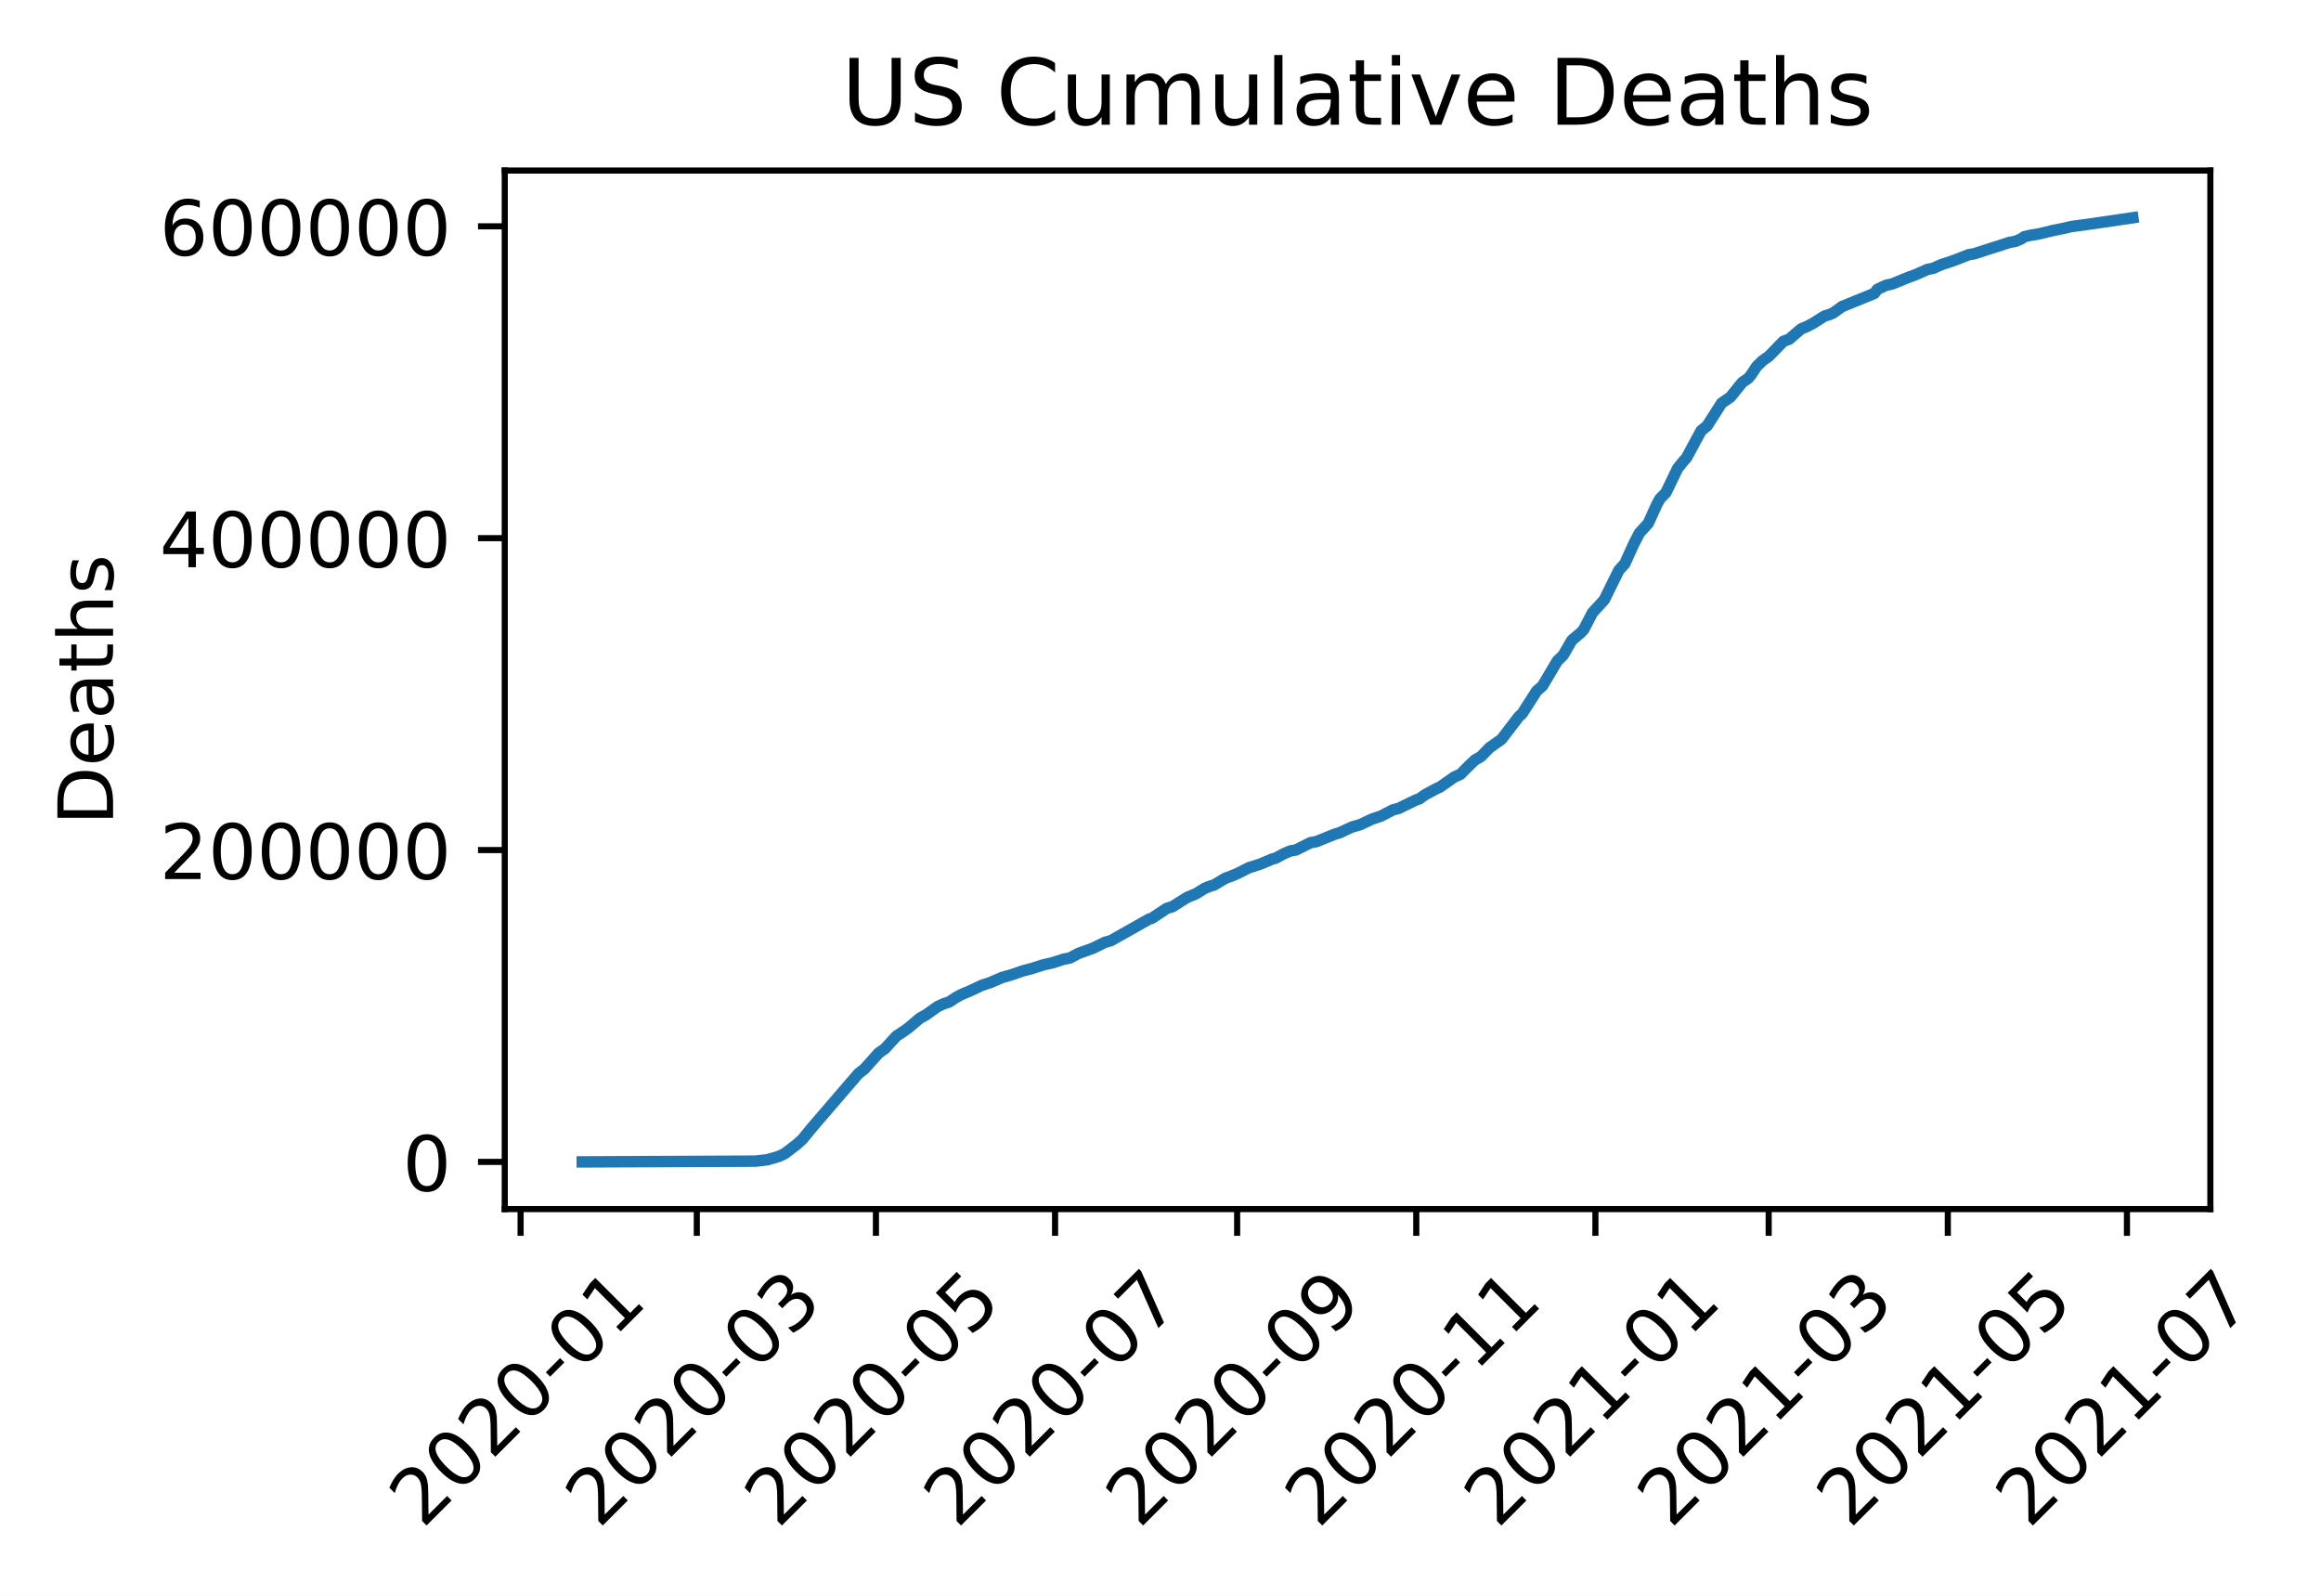
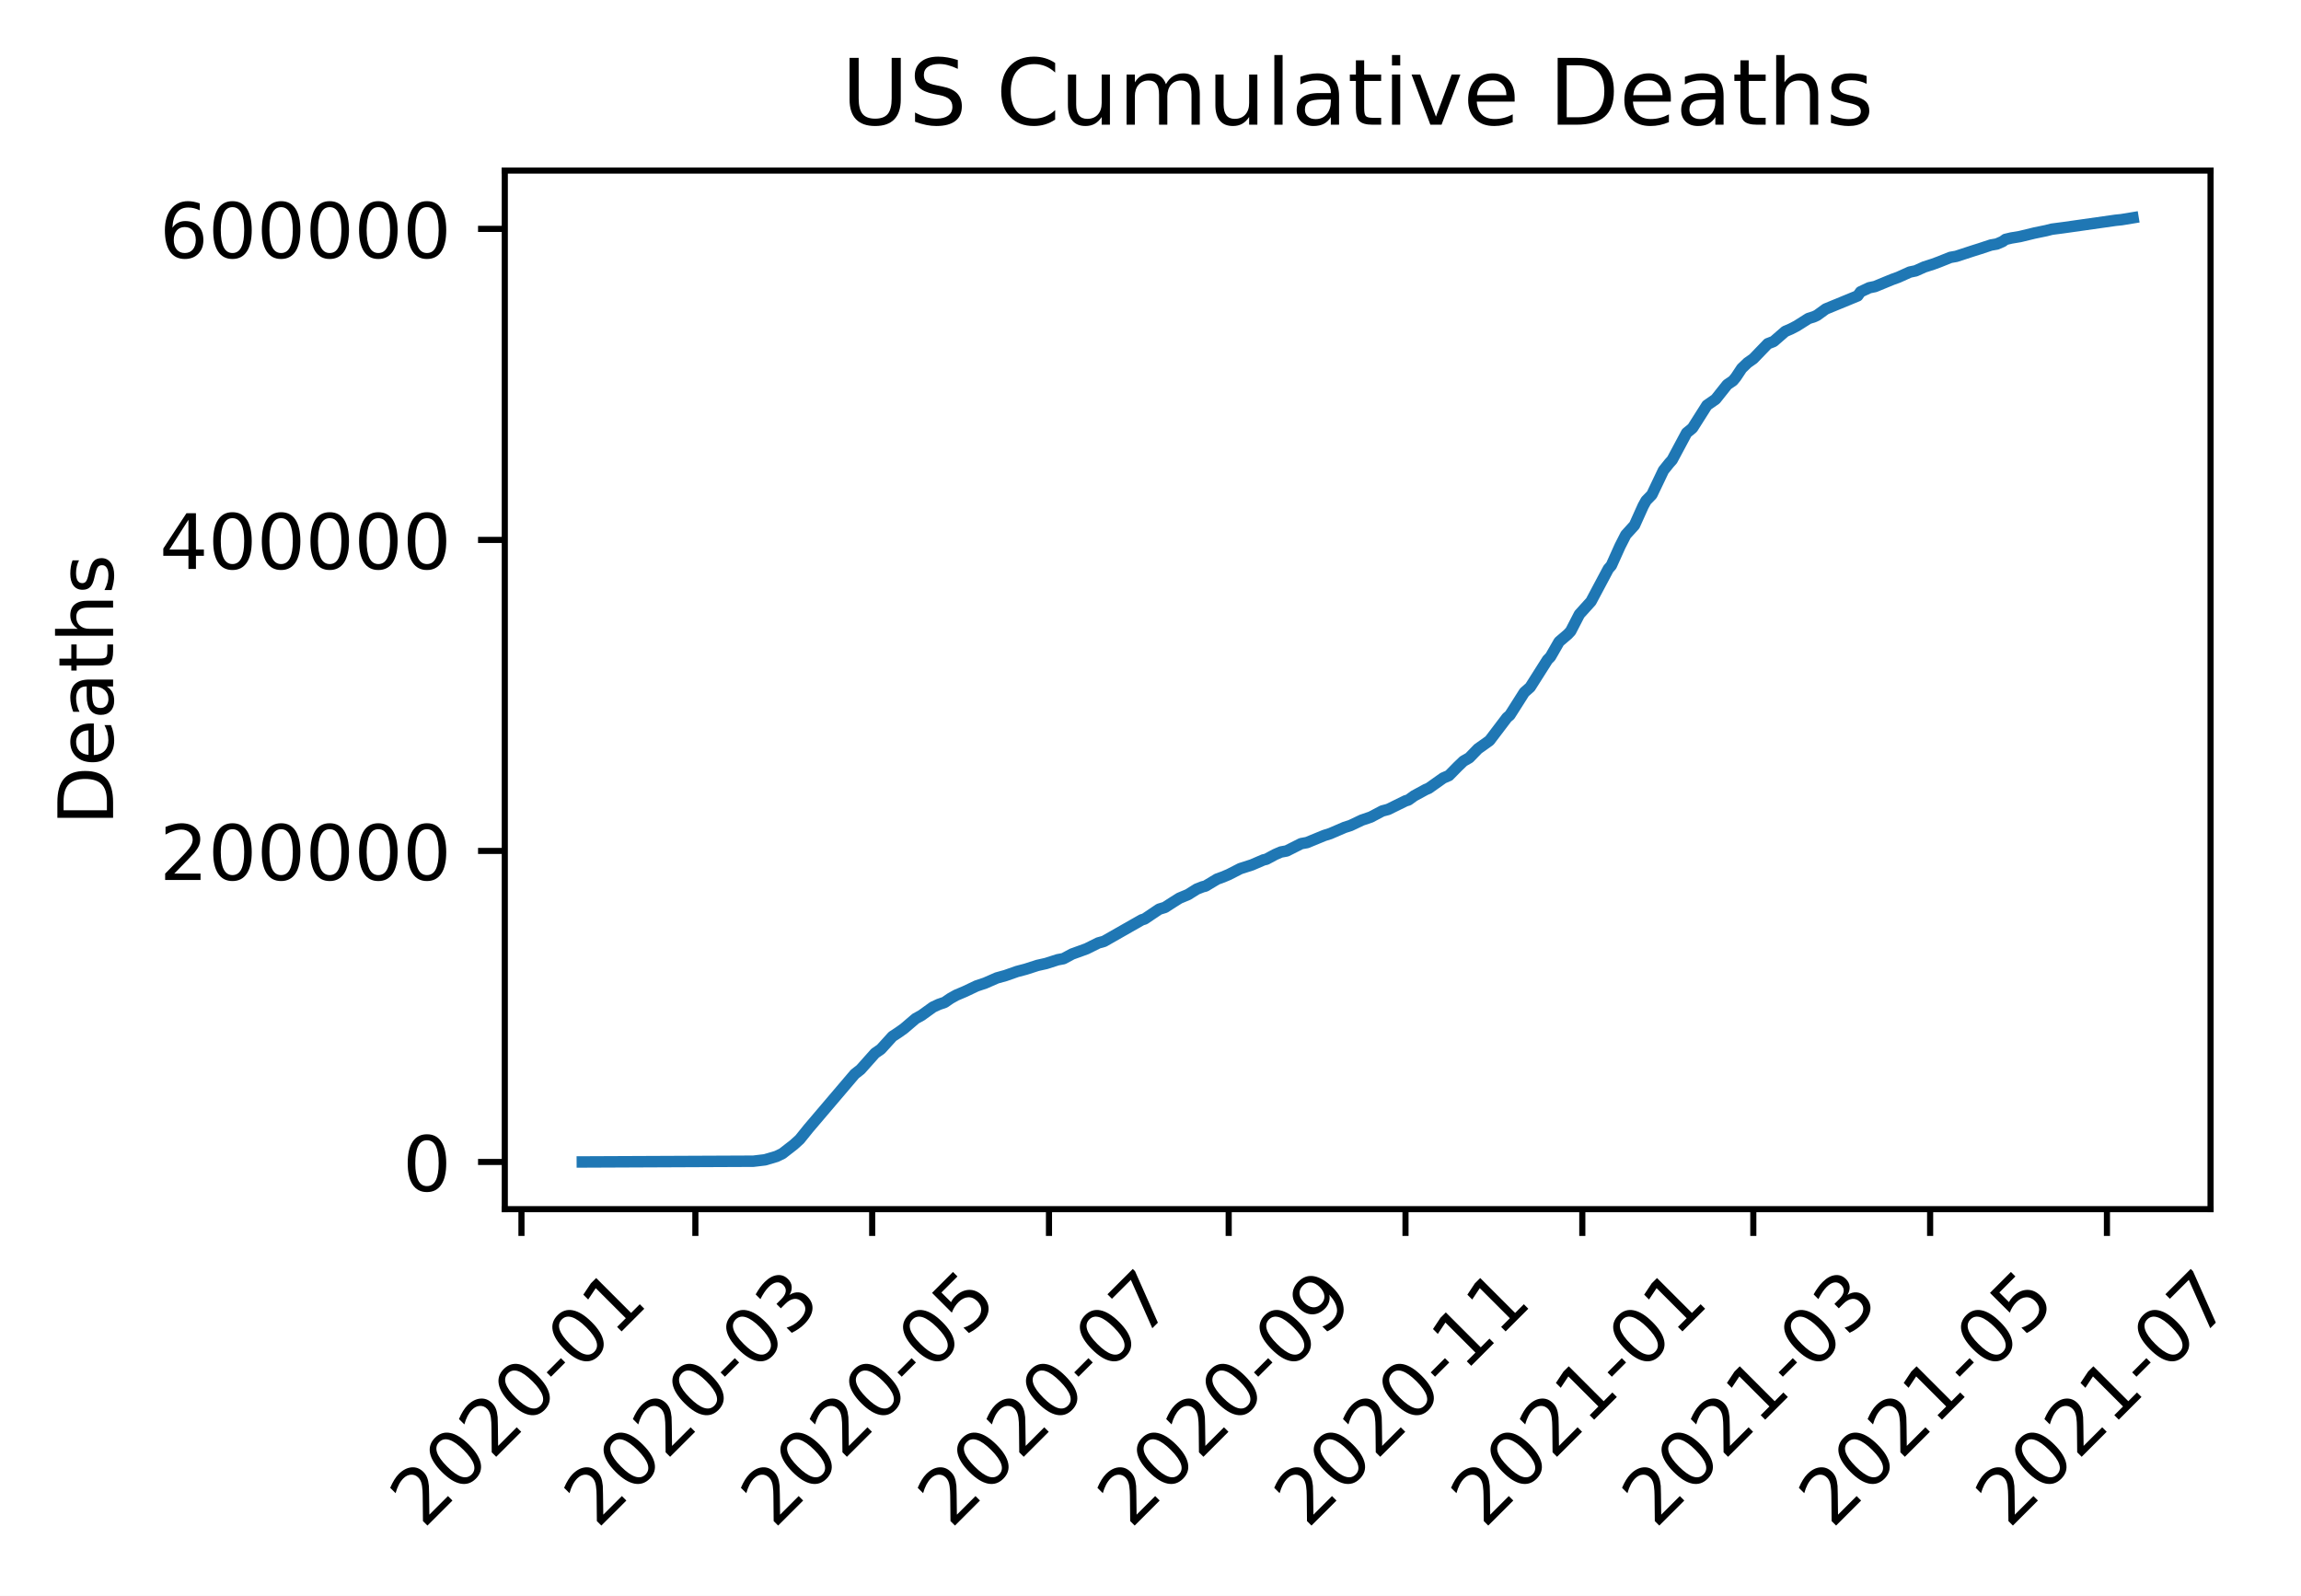
- <svg xmlns="http://www.w3.org/2000/svg" xmlns:xlink="http://www.w3.org/1999/xlink" height="208.807pt" version="1.1" viewBox="0 0 303.733 208.807" width="303.733pt">
+ <svg xmlns="http://www.w3.org/2000/svg" xmlns:xlink="http://www.w3.org/1999/xlink" height="208.807pt" version="1.1" viewBox="0 0 301.088 208.807" width="301.088pt">
  <defs>
    <style type="text/css">
*{stroke-linecap:butt;stroke-linejoin:round;}
  </style>
  </defs>
  <g id="figure_1">
    <g id="patch_1">
-       <path d="M 0 208.807  L 303.733 208.807  L 303.733 0  L 0 0  z " style="fill:#ffffff;" />
+       <path d="M 0 208.807  L 301.088 208.807  L 301.088 0  L 0 0  z " style="fill:#ffffff;" />
    </g>
    <g id="axes_1">
      <g id="patch_2">
        <path d="M 66.053 158.218  L 289.253 158.218  L 289.253 22.318  L 66.053 22.318  z " style="fill:#ffffff;" />
      </g>
      <g id="matplotlib.axis_1">
        <g id="xtick_1">
          <g id="line2d_1">
            <defs>
-               <path d="M 0 0  L 0 3.5  " id="mcca5ca0d59" style="stroke:#000000;stroke-width:0.8;" />
-             </defs>
-             <g>
-               <use style="stroke:#000000;stroke-width:0.8;" x="68.128" xlink:href="#mcca5ca0d59" y="158.218" />
+               <path d="M 0 0  L 0 3.5  " id="mde512bb40b" style="stroke:#000000;stroke-width:0.8;" />
+             </defs>
+             <g>
+               <use style="stroke:#000000;stroke-width:0.8;" x="68.234" xlink:href="#mde512bb40b" y="158.218" />
            </g>
          </g>
          <g id="text_1">
            <defs>
              <path d="M 19.188 8.297  L 53.609 8.297  L 53.609 0  L 7.328 0  L 7.328 8.297  Q 12.938 14.109 22.625 23.891  Q 32.328 33.688 34.812 36.531  Q 39.547 41.844 41.422 45.531  Q 43.312 49.219 43.312 52.781  Q 43.312 58.594 39.234 62.25  Q 35.156 65.922 28.609 65.922  Q 23.969 65.922 18.812 64.312  Q 13.672 62.703 7.812 59.422  L 7.812 69.391  Q 13.766 71.781 18.938 73  Q 24.125 74.219 28.422 74.219  Q 39.75 74.219 46.484 68.547  Q 53.219 62.891 53.219 53.422  Q 53.219 48.922 51.531 44.891  Q 49.859 40.875 45.406 35.406  Q 44.188 33.984 37.641 27.219  Q 31.109 20.453 19.188 8.297  z " id="DejaVuSans-50" />
              <path d="M 31.781 66.406  Q 24.172 66.406 20.328 58.906  Q 16.5 51.422 16.5 36.375  Q 16.5 21.391 20.328 13.891  Q 24.172 6.391 31.781 6.391  Q 39.453 6.391 43.281 13.891  Q 47.125 21.391 47.125 36.375  Q 47.125 51.422 43.281 58.906  Q 39.453 66.406 31.781 66.406  z M 31.781 74.219  Q 44.047 74.219 50.516 64.516  Q 56.984 54.828 56.984 36.375  Q 56.984 17.969 50.516 8.266  Q 44.047 -1.422 31.781 -1.422  Q 19.531 -1.422 13.062 8.266  Q 6.594 17.969 6.594 36.375  Q 6.594 54.828 13.062 64.516  Q 19.531 74.219 31.781 74.219  z " id="DejaVuSans-48" />
              <path d="M 4.891 31.391  L 31.203 31.391  L 31.203 23.391  L 4.891 23.391  z " id="DejaVuSans-45" />
              <path d="M 12.406 8.297  L 28.516 8.297  L 28.516 63.922  L 10.984 60.406  L 10.984 69.391  L 28.422 72.906  L 38.281 72.906  L 38.281 8.297  L 54.391 8.297  L 54.391 0  L 12.406 0  z " id="DejaVuSans-49" />
            </defs>
-             <g transform="translate(55.30705 200.1359)rotate(-45)scale(0.1 -0.1)">
+             <g transform="translate(55.41264 200.1359)rotate(-45)scale(0.1 -0.1)">
              <use xlink:href="#DejaVuSans-50" />
              <use x="63.623" xlink:href="#DejaVuSans-48" />
              <use x="127.246" xlink:href="#DejaVuSans-50" />
              <use x="190.869" xlink:href="#DejaVuSans-48" />
              <use x="254.492" xlink:href="#DejaVuSans-45" />
              <use x="290.576" xlink:href="#DejaVuSans-48" />
              <use x="354.199" xlink:href="#DejaVuSans-49" />
            </g>
          </g>
        </g>
        <g id="xtick_2">
          <g id="line2d_2">
            <g>
-               <use style="stroke:#000000;stroke-width:0.8;" x="91.186" xlink:href="#mcca5ca0d59" y="158.218" />
+               <use style="stroke:#000000;stroke-width:0.8;" x="90.99" xlink:href="#mde512bb40b" y="158.218" />
            </g>
          </g>
          <g id="text_2">
            <defs>
              <path d="M 40.578 39.312  Q 47.656 37.797 51.625 33  Q 55.609 28.219 55.609 21.188  Q 55.609 10.406 48.188 4.484  Q 40.766 -1.422 27.094 -1.422  Q 22.516 -1.422 17.656 -0.516  Q 12.797 0.391 7.625 2.203  L 7.625 11.719  Q 11.719 9.328 16.594 8.109  Q 21.484 6.891 26.812 6.891  Q 36.078 6.891 40.938 10.547  Q 45.797 14.203 45.797 21.188  Q 45.797 27.641 41.281 31.266  Q 36.766 34.906 28.719 34.906  L 20.219 34.906  L 20.219 43.016  L 29.109 43.016  Q 36.375 43.016 40.234 45.922  Q 44.094 48.828 44.094 54.297  Q 44.094 59.906 40.109 62.906  Q 36.141 65.922 28.719 65.922  Q 24.656 65.922 20.016 65.031  Q 15.375 64.156 9.812 62.312  L 9.812 71.094  Q 15.438 72.656 20.344 73.438  Q 25.25 74.219 29.594 74.219  Q 40.828 74.219 47.359 69.109  Q 53.906 64.016 53.906 55.328  Q 53.906 49.266 50.438 45.094  Q 46.969 40.922 40.578 39.312  z " id="DejaVuSans-51" />
            </defs>
-             <g transform="translate(78.3649 200.1359)rotate(-45)scale(0.1 -0.1)">
+             <g transform="translate(78.1688 200.1359)rotate(-45)scale(0.1 -0.1)">
              <use xlink:href="#DejaVuSans-50" />
              <use x="63.623" xlink:href="#DejaVuSans-48" />
              <use x="127.246" xlink:href="#DejaVuSans-50" />
              <use x="190.869" xlink:href="#DejaVuSans-48" />
              <use x="254.492" xlink:href="#DejaVuSans-45" />
              <use x="290.576" xlink:href="#DejaVuSans-48" />
              <use x="354.199" xlink:href="#DejaVuSans-51" />
            </g>
          </g>
        </g>
        <g id="xtick_3">
          <g id="line2d_3">
            <g>
-               <use style="stroke:#000000;stroke-width:0.8;" x="114.628" xlink:href="#mcca5ca0d59" y="158.218" />
+               <use style="stroke:#000000;stroke-width:0.8;" x="114.126" xlink:href="#mde512bb40b" y="158.218" />
            </g>
          </g>
          <g id="text_3">
            <defs>
              <path d="M 10.797 72.906  L 49.516 72.906  L 49.516 64.594  L 19.828 64.594  L 19.828 46.734  Q 21.969 47.469 24.109 47.828  Q 26.266 48.188 28.422 48.188  Q 40.625 48.188 47.75 41.5  Q 54.891 34.812 54.891 23.391  Q 54.891 11.625 47.562 5.094  Q 40.234 -1.422 26.906 -1.422  Q 22.312 -1.422 17.547 -0.641  Q 12.797 0.141 7.719 1.703  L 7.719 11.625  Q 12.109 9.234 16.797 8.062  Q 21.484 6.891 26.703 6.891  Q 35.156 6.891 40.078 11.328  Q 45.016 15.766 45.016 23.391  Q 45.016 31 40.078 35.438  Q 35.156 39.891 26.703 39.891  Q 22.75 39.891 18.812 39.016  Q 14.891 38.141 10.797 36.281  z " id="DejaVuSans-53" />
            </defs>
-             <g transform="translate(101.807 200.1359)rotate(-45)scale(0.1 -0.1)">
+             <g transform="translate(101.3042 200.1359)rotate(-45)scale(0.1 -0.1)">
              <use xlink:href="#DejaVuSans-50" />
              <use x="63.623" xlink:href="#DejaVuSans-48" />
              <use x="127.246" xlink:href="#DejaVuSans-50" />
              <use x="190.869" xlink:href="#DejaVuSans-48" />
              <use x="254.492" xlink:href="#DejaVuSans-45" />
              <use x="290.576" xlink:href="#DejaVuSans-48" />
              <use x="354.199" xlink:href="#DejaVuSans-53" />
            </g>
          </g>
        </g>
        <g id="xtick_4">
          <g id="line2d_4">
            <g>
-               <use style="stroke:#000000;stroke-width:0.8;" x="138.07" xlink:href="#mcca5ca0d59" y="158.218" />
+               <use style="stroke:#000000;stroke-width:0.8;" x="137.261" xlink:href="#mde512bb40b" y="158.218" />
            </g>
          </g>
          <g id="text_4">
            <defs>
              <path d="M 8.203 72.906  L 55.078 72.906  L 55.078 68.703  L 28.609 0  L 18.312 0  L 43.219 64.594  L 8.203 64.594  z " id="DejaVuSans-55" />
            </defs>
-             <g transform="translate(125.2492 200.1359)rotate(-45)scale(0.1 -0.1)">
+             <g transform="translate(124.4397 200.1359)rotate(-45)scale(0.1 -0.1)">
              <use xlink:href="#DejaVuSans-50" />
              <use x="63.623" xlink:href="#DejaVuSans-48" />
              <use x="127.246" xlink:href="#DejaVuSans-50" />
              <use x="190.869" xlink:href="#DejaVuSans-48" />
              <use x="254.492" xlink:href="#DejaVuSans-45" />
              <use x="290.576" xlink:href="#DejaVuSans-48" />
              <use x="354.199" xlink:href="#DejaVuSans-55" />
            </g>
          </g>
        </g>
        <g id="xtick_5">
          <g id="line2d_5">
            <g>
-               <use style="stroke:#000000;stroke-width:0.8;" x="161.897" xlink:href="#mcca5ca0d59" y="158.218" />
+               <use style="stroke:#000000;stroke-width:0.8;" x="160.776" xlink:href="#mde512bb40b" y="158.218" />
            </g>
          </g>
          <g id="text_5">
            <defs>
              <path d="M 10.984 1.516  L 10.984 10.5  Q 14.703 8.734 18.5 7.812  Q 22.312 6.891 25.984 6.891  Q 35.75 6.891 40.891 13.453  Q 46.047 20.016 46.781 33.406  Q 43.953 29.203 39.594 26.953  Q 35.25 24.703 29.984 24.703  Q 19.047 24.703 12.672 31.312  Q 6.297 37.938 6.297 49.422  Q 6.297 60.641 12.938 67.422  Q 19.578 74.219 30.609 74.219  Q 43.266 74.219 49.922 64.516  Q 56.594 54.828 56.594 36.375  Q 56.594 19.141 48.406 8.859  Q 40.234 -1.422 26.422 -1.422  Q 22.703 -1.422 18.891 -0.688  Q 15.094 0.047 10.984 1.516  z M 30.609 32.422  Q 37.25 32.422 41.125 36.953  Q 45.016 41.5 45.016 49.422  Q 45.016 57.281 41.125 61.844  Q 37.25 66.406 30.609 66.406  Q 23.969 66.406 20.094 61.844  Q 16.219 57.281 16.219 49.422  Q 16.219 41.5 20.094 36.953  Q 23.969 32.422 30.609 32.422  z " id="DejaVuSans-57" />
            </defs>
-             <g transform="translate(149.0756 200.1359)rotate(-45)scale(0.1 -0.1)">
+             <g transform="translate(147.9544 200.1359)rotate(-45)scale(0.1 -0.1)">
              <use xlink:href="#DejaVuSans-50" />
              <use x="63.623" xlink:href="#DejaVuSans-48" />
              <use x="127.246" xlink:href="#DejaVuSans-50" />
              <use x="190.869" xlink:href="#DejaVuSans-48" />
              <use x="254.492" xlink:href="#DejaVuSans-45" />
              <use x="290.576" xlink:href="#DejaVuSans-48" />
              <use x="354.199" xlink:href="#DejaVuSans-57" />
            </g>
          </g>
        </g>
        <g id="xtick_6">
          <g id="line2d_6">
            <g>
-               <use style="stroke:#000000;stroke-width:0.8;" x="185.339" xlink:href="#mcca5ca0d59" y="158.218" />
+               <use style="stroke:#000000;stroke-width:0.8;" x="183.911" xlink:href="#mde512bb40b" y="158.218" />
            </g>
          </g>
          <g id="text_6">
-             <g transform="translate(172.5178 200.1359)rotate(-45)scale(0.1 -0.1)">
+             <g transform="translate(171.0898 200.1359)rotate(-45)scale(0.1 -0.1)">
              <use xlink:href="#DejaVuSans-50" />
              <use x="63.623" xlink:href="#DejaVuSans-48" />
              <use x="127.246" xlink:href="#DejaVuSans-50" />
              <use x="190.869" xlink:href="#DejaVuSans-48" />
              <use x="254.492" xlink:href="#DejaVuSans-45" />
              <use x="290.576" xlink:href="#DejaVuSans-49" />
              <use x="354.199" xlink:href="#DejaVuSans-49" />
            </g>
          </g>
        </g>
        <g id="xtick_7">
          <g id="line2d_7">
            <g>
-               <use style="stroke:#000000;stroke-width:0.8;" x="208.781" xlink:href="#mcca5ca0d59" y="158.218" />
+               <use style="stroke:#000000;stroke-width:0.8;" x="207.046" xlink:href="#mde512bb40b" y="158.218" />
            </g>
          </g>
          <g id="text_7">
-             <g transform="translate(195.9599 200.1359)rotate(-45)scale(0.1 -0.1)">
+             <g transform="translate(194.2252 200.1359)rotate(-45)scale(0.1 -0.1)">
              <use xlink:href="#DejaVuSans-50" />
              <use x="63.623" xlink:href="#DejaVuSans-48" />
              <use x="127.246" xlink:href="#DejaVuSans-50" />
              <use x="190.869" xlink:href="#DejaVuSans-49" />
              <use x="254.492" xlink:href="#DejaVuSans-45" />
              <use x="290.576" xlink:href="#DejaVuSans-48" />
              <use x="354.199" xlink:href="#DejaVuSans-49" />
            </g>
          </g>
        </g>
        <g id="xtick_8">
          <g id="line2d_8">
            <g>
-               <use style="stroke:#000000;stroke-width:0.8;" x="231.455" xlink:href="#mcca5ca0d59" y="158.218" />
+               <use style="stroke:#000000;stroke-width:0.8;" x="229.423" xlink:href="#mde512bb40b" y="158.218" />
            </g>
          </g>
          <g id="text_8">
-             <g transform="translate(218.6335 200.1359)rotate(-45)scale(0.1 -0.1)">
+             <g transform="translate(216.6021 200.1359)rotate(-45)scale(0.1 -0.1)">
              <use xlink:href="#DejaVuSans-50" />
              <use x="63.623" xlink:href="#DejaVuSans-48" />
              <use x="127.246" xlink:href="#DejaVuSans-50" />
              <use x="190.869" xlink:href="#DejaVuSans-49" />
              <use x="254.492" xlink:href="#DejaVuSans-45" />
              <use x="290.576" xlink:href="#DejaVuSans-48" />
              <use x="354.199" xlink:href="#DejaVuSans-51" />
            </g>
          </g>
        </g>
        <g id="xtick_9">
          <g id="line2d_9">
            <g>
-               <use style="stroke:#000000;stroke-width:0.8;" x="254.897" xlink:href="#mcca5ca0d59" y="158.218" />
+               <use style="stroke:#000000;stroke-width:0.8;" x="252.559" xlink:href="#mde512bb40b" y="158.218" />
            </g>
          </g>
          <g id="text_9">
-             <g transform="translate(242.0756 200.1359)rotate(-45)scale(0.1 -0.1)">
+             <g transform="translate(239.7375 200.1359)rotate(-45)scale(0.1 -0.1)">
              <use xlink:href="#DejaVuSans-50" />
              <use x="63.623" xlink:href="#DejaVuSans-48" />
              <use x="127.246" xlink:href="#DejaVuSans-50" />
              <use x="190.869" xlink:href="#DejaVuSans-49" />
              <use x="254.492" xlink:href="#DejaVuSans-45" />
              <use x="290.576" xlink:href="#DejaVuSans-48" />
              <use x="354.199" xlink:href="#DejaVuSans-53" />
            </g>
          </g>
        </g>
        <g id="xtick_10">
          <g id="line2d_10">
            <g>
-               <use style="stroke:#000000;stroke-width:0.8;" x="278.339" xlink:href="#mcca5ca0d59" y="158.218" />
+               <use style="stroke:#000000;stroke-width:0.8;" x="275.694" xlink:href="#mde512bb40b" y="158.218" />
            </g>
          </g>
          <g id="text_10">
-             <g transform="translate(265.5178 200.1359)rotate(-45)scale(0.1 -0.1)">
+             <g transform="translate(262.873 200.1359)rotate(-45)scale(0.1 -0.1)">
              <use xlink:href="#DejaVuSans-50" />
              <use x="63.623" xlink:href="#DejaVuSans-48" />
              <use x="127.246" xlink:href="#DejaVuSans-50" />
              <use x="190.869" xlink:href="#DejaVuSans-49" />
              <use x="254.492" xlink:href="#DejaVuSans-45" />
              <use x="290.576" xlink:href="#DejaVuSans-48" />
              <use x="354.199" xlink:href="#DejaVuSans-55" />
            </g>
          </g>
        </g>
      </g>
      <g id="matplotlib.axis_2">
        <g id="ytick_1">
          <g id="line2d_11">
            <defs>
-               <path d="M 0 0  L -3.5 0  " id="m415381cc13" style="stroke:#000000;stroke-width:0.8;" />
-             </defs>
-             <g>
-               <use style="stroke:#000000;stroke-width:0.8;" x="66.053" xlink:href="#m415381cc13" y="152.041" />
+               <path d="M 0 0  L -3.5 0  " id="m3a419986b3" style="stroke:#000000;stroke-width:0.8;" />
+             </defs>
+             <g>
+               <use style="stroke:#000000;stroke-width:0.8;" x="66.053" xlink:href="#m3a419986b3" y="152.041" />
            </g>
          </g>
          <g id="text_11">
            <g transform="translate(52.69062 155.8403)scale(0.1 -0.1)">
              <use xlink:href="#DejaVuSans-48" />
            </g>
          </g>
        </g>
        <g id="ytick_2">
          <g id="line2d_12">
            <g>
-               <use style="stroke:#000000;stroke-width:0.8;" x="66.053" xlink:href="#m415381cc13" y="111.233" />
+               <use style="stroke:#000000;stroke-width:0.8;" x="66.053" xlink:href="#m3a419986b3" y="111.343" />
            </g>
          </g>
          <g id="text_12">
-             <g transform="translate(20.87813 115.032)scale(0.1 -0.1)">
+             <g transform="translate(20.87813 115.1422)scale(0.1 -0.1)">
              <use xlink:href="#DejaVuSans-50" />
              <use x="63.623" xlink:href="#DejaVuSans-48" />
              <use x="127.246" xlink:href="#DejaVuSans-48" />
              <use x="190.869" xlink:href="#DejaVuSans-48" />
              <use x="254.492" xlink:href="#DejaVuSans-48" />
              <use x="318.115" xlink:href="#DejaVuSans-48" />
            </g>
          </g>
        </g>
        <g id="ytick_3">
          <g id="line2d_13">
            <g>
-               <use style="stroke:#000000;stroke-width:0.8;" x="66.053" xlink:href="#m415381cc13" y="70.424" />
+               <use style="stroke:#000000;stroke-width:0.8;" x="66.053" xlink:href="#m3a419986b3" y="70.645" />
            </g>
          </g>
          <g id="text_13">
            <defs>
              <path d="M 37.797 64.312  L 12.891 25.391  L 37.797 25.391  z M 35.203 72.906  L 47.609 72.906  L 47.609 25.391  L 58.016 25.391  L 58.016 17.188  L 47.609 17.188  L 47.609 0  L 37.797 0  L 37.797 17.188  L 4.891 17.188  L 4.891 26.703  z " id="DejaVuSans-52" />
            </defs>
-             <g transform="translate(20.87813 74.2237)scale(0.1 -0.1)">
+             <g transform="translate(20.87813 74.44403)scale(0.1 -0.1)">
              <use xlink:href="#DejaVuSans-52" />
              <use x="63.623" xlink:href="#DejaVuSans-48" />
              <use x="127.246" xlink:href="#DejaVuSans-48" />
              <use x="190.869" xlink:href="#DejaVuSans-48" />
              <use x="254.492" xlink:href="#DejaVuSans-48" />
              <use x="318.115" xlink:href="#DejaVuSans-48" />
            </g>
          </g>
        </g>
        <g id="ytick_4">
          <g id="line2d_14">
            <g>
-               <use style="stroke:#000000;stroke-width:0.8;" x="66.053" xlink:href="#m415381cc13" y="29.616" />
+               <use style="stroke:#000000;stroke-width:0.8;" x="66.053" xlink:href="#m3a419986b3" y="29.947" />
            </g>
          </g>
          <g id="text_14">
            <defs>
              <path d="M 33.016 40.375  Q 26.375 40.375 22.484 35.828  Q 18.609 31.297 18.609 23.391  Q 18.609 15.531 22.484 10.953  Q 26.375 6.391 33.016 6.391  Q 39.656 6.391 43.531 10.953  Q 47.406 15.531 47.406 23.391  Q 47.406 31.297 43.531 35.828  Q 39.656 40.375 33.016 40.375  z M 52.594 71.297  L 52.594 62.312  Q 48.875 64.062 45.094 64.984  Q 41.312 65.922 37.594 65.922  Q 27.828 65.922 22.672 59.328  Q 17.531 52.734 16.797 39.406  Q 19.672 43.656 24.016 45.922  Q 28.375 48.188 33.594 48.188  Q 44.578 48.188 50.953 41.516  Q 57.328 34.859 57.328 23.391  Q 57.328 12.156 50.688 5.359  Q 44.047 -1.422 33.016 -1.422  Q 20.359 -1.422 13.672 8.266  Q 6.984 17.969 6.984 36.375  Q 6.984 53.656 15.188 63.938  Q 23.391 74.219 37.203 74.219  Q 40.922 74.219 44.703 73.484  Q 48.484 72.75 52.594 71.297  z " id="DejaVuSans-54" />
            </defs>
-             <g transform="translate(20.87813 33.41542)scale(0.1 -0.1)">
+             <g transform="translate(20.87813 33.74591)scale(0.1 -0.1)">
              <use xlink:href="#DejaVuSans-54" />
              <use x="63.623" xlink:href="#DejaVuSans-48" />
              <use x="127.246" xlink:href="#DejaVuSans-48" />
              <use x="190.869" xlink:href="#DejaVuSans-48" />
              <use x="254.492" xlink:href="#DejaVuSans-48" />
              <use x="318.115" xlink:href="#DejaVuSans-48" />
            </g>
          </g>
        </g>
        <g id="text_15">
          <defs>
            <path d="M 19.672 64.797  L 19.672 8.109  L 31.594 8.109  Q 46.688 8.109 53.688 14.938  Q 60.688 21.781 60.688 36.531  Q 60.688 51.172 53.688 57.984  Q 46.688 64.797 31.594 64.797  z M 9.812 72.906  L 30.078 72.906  Q 51.266 72.906 61.172 64.094  Q 71.094 55.281 71.094 36.531  Q 71.094 17.672 61.125 8.828  Q 51.172 0 30.078 0  L 9.812 0  z " id="DejaVuSans-68" />
            <path d="M 56.203 29.594  L 56.203 25.203  L 14.891 25.203  Q 15.484 15.922 20.484 11.062  Q 25.484 6.203 34.422 6.203  Q 39.594 6.203 44.453 7.469  Q 49.312 8.734 54.109 11.281  L 54.109 2.781  Q 49.266 0.734 44.188 -0.344  Q 39.109 -1.422 33.891 -1.422  Q 20.797 -1.422 13.156 6.188  Q 5.516 13.812 5.516 26.812  Q 5.516 40.234 12.766 48.109  Q 20.016 56 32.328 56  Q 43.359 56 49.781 48.891  Q 56.203 41.797 56.203 29.594  z M 47.219 32.234  Q 47.125 39.594 43.094 43.984  Q 39.062 48.391 32.422 48.391  Q 24.906 48.391 20.391 44.141  Q 15.875 39.891 15.188 32.172  z " id="DejaVuSans-101" />
            <path d="M 34.281 27.484  Q 23.391 27.484 19.188 25  Q 14.984 22.516 14.984 16.5  Q 14.984 11.719 18.141 8.906  Q 21.297 6.109 26.703 6.109  Q 34.188 6.109 38.703 11.406  Q 43.219 16.703 43.219 25.484  L 43.219 27.484  z M 52.203 31.203  L 52.203 0  L 43.219 0  L 43.219 8.297  Q 40.141 3.328 35.547 0.953  Q 30.953 -1.422 24.312 -1.422  Q 15.922 -1.422 10.953 3.297  Q 6 8.016 6 15.922  Q 6 25.141 12.172 29.828  Q 18.359 34.516 30.609 34.516  L 43.219 34.516  L 43.219 35.406  Q 43.219 41.609 39.141 45  Q 35.062 48.391 27.688 48.391  Q 23 48.391 18.547 47.266  Q 14.109 46.141 10.016 43.891  L 10.016 52.203  Q 14.938 54.109 19.578 55.047  Q 24.219 56 28.609 56  Q 40.484 56 46.344 49.844  Q 52.203 43.703 52.203 31.203  z " id="DejaVuSans-97" />
            <path d="M 18.312 70.219  L 18.312 54.688  L 36.812 54.688  L 36.812 47.703  L 18.312 47.703  L 18.312 18.016  Q 18.312 11.328 20.141 9.422  Q 21.969 7.516 27.594 7.516  L 36.812 7.516  L 36.812 0  L 27.594 0  Q 17.188 0 13.234 3.875  Q 9.281 7.766 9.281 18.016  L 9.281 47.703  L 2.688 47.703  L 2.688 54.688  L 9.281 54.688  L 9.281 70.219  z " id="DejaVuSans-116" />
            <path d="M 54.891 33.016  L 54.891 0  L 45.906 0  L 45.906 32.719  Q 45.906 40.484 42.875 44.328  Q 39.844 48.188 33.797 48.188  Q 26.516 48.188 22.312 43.547  Q 18.109 38.922 18.109 30.906  L 18.109 0  L 9.078 0  L 9.078 75.984  L 18.109 75.984  L 18.109 46.188  Q 21.344 51.125 25.703 53.562  Q 30.078 56 35.797 56  Q 45.219 56 50.047 50.172  Q 54.891 44.344 54.891 33.016  z " id="DejaVuSans-104" />
            <path d="M 44.281 53.078  L 44.281 44.578  Q 40.484 46.531 36.375 47.5  Q 32.281 48.484 27.875 48.484  Q 21.188 48.484 17.844 46.438  Q 14.5 44.391 14.5 40.281  Q 14.5 37.156 16.891 35.375  Q 19.281 33.594 26.516 31.984  L 29.594 31.297  Q 39.156 29.25 43.188 25.516  Q 47.219 21.781 47.219 15.094  Q 47.219 7.469 41.188 3.016  Q 35.156 -1.422 24.609 -1.422  Q 20.219 -1.422 15.453 -0.562  Q 10.688 0.297 5.422 2  L 5.422 11.281  Q 10.406 8.688 15.234 7.391  Q 20.062 6.109 24.812 6.109  Q 31.156 6.109 34.562 8.281  Q 37.984 10.453 37.984 14.406  Q 37.984 18.062 35.516 20.016  Q 33.062 21.969 24.703 23.781  L 21.578 24.516  Q 13.234 26.266 9.516 29.906  Q 5.812 33.547 5.812 39.891  Q 5.812 47.609 11.281 51.797  Q 16.75 56 26.812 56  Q 31.781 56 36.172 55.266  Q 40.578 54.547 44.281 53.078  z " id="DejaVuSans-115" />
          </defs>
          <g transform="translate(14.79844 107.9923)rotate(-90)scale(0.1 -0.1)">
            <use xlink:href="#DejaVuSans-68" />
            <use x="77.002" xlink:href="#DejaVuSans-101" />
            <use x="138.525" xlink:href="#DejaVuSans-97" />
            <use x="199.805" xlink:href="#DejaVuSans-116" />
            <use x="239.014" xlink:href="#DejaVuSans-104" />
            <use x="302.393" xlink:href="#DejaVuSans-115" />
          </g>
        </g>
      </g>
      <g id="line2d_15">
-         <path clip-path="url(#p760e477bd4)" d="M 76.199 152.041  L 98.872 151.943  L 100.409 151.762  L 101.947 151.312  L 102.715 150.945  L 104.252 149.763  L 105.021 149.072  L 106.174 147.655  L 112.323 140.503  L 113.091 139.907  L 115.013 137.771  L 115.781 137.243  L 117.318 135.568  L 118.087 135.068  L 118.856 134.529  L 120.393 133.229  L 121.161 132.811  L 122.699 131.716  L 123.467 131.364  L 124.236 131.104  L 125.004 130.583  L 125.773 130.158  L 126.926 129.673  L 128.463 128.95  L 129.616 128.567  L 131.153 127.899  L 132.306 127.582  L 133.843 127.049  L 134.996 126.748  L 136.533 126.256  L 137.686 126  L 139.223 125.511  L 139.992 125.368  L 141.145 124.755  L 142.298 124.343  L 143.066 124.062  L 144.604 123.305  L 145.372 123.091  L 150.368 120.273  L 150.752 120.154  L 152.674 118.873  L 153.442 118.637  L 154.595 117.903  L 155.364 117.427  L 156.517 116.95  L 157.67 116.23  L 158.438 115.933  L 158.823 115.836  L 160.36 114.921  L 161.128 114.644  L 161.897 114.324  L 163.434 113.544  L 164.971 113.058  L 166.508 112.401  L 166.893 112.313  L 168.046 111.697  L 168.814 111.366  L 169.583 111.225  L 171.504 110.267  L 172.273 110.13  L 174.579 109.195  L 175.347 108.957  L 176.885 108.235  L 178.037 107.896  L 179.575 107.174  L 180.728 106.787  L 182.265 105.985  L 183.033 105.782  L 185.339 104.661  L 185.723 104.544  L 186.492 103.995  L 188.029 103.169  L 188.413 103.011  L 190.335 101.662  L 191.104 101.333  L 192.256 100.171  L 193.025 99.441  L 193.794 99.006  L 194.947 97.827  L 196.099 97.02  L 196.484 96.745  L 198.789 93.741  L 199.174 93.413  L 200.327 91.618  L 201.095 90.418  L 201.864 89.747  L 203.785 86.501  L 204.554 85.757  L 205.707 83.77  L 206.86 82.799  L 207.244 82.389  L 208.397 80.175  L 209.934 78.499  L 211.856 74.614  L 212.624 73.775  L 213.777 71.229  L 214.546 69.737  L 215.699 68.481  L 216.851 65.942  L 217.236 65.259  L 218.004 64.47  L 219.542 61.287  L 220.31 60.34  L 220.694 59.917  L 222.616 56.364  L 223.385 55.74  L 225.306 52.742  L 226.459 51.951  L 227.996 50.039  L 228.765 49.517  L 229.149 49.052  L 229.918 47.905  L 230.686 47.173  L 231.455 46.64  L 233.376 44.67  L 234.145 44.377  L 235.682 43.051  L 236.451 42.728  L 237.219 42.331  L 238.756 41.36  L 239.525 41.121  L 239.909 40.942  L 241.062 40.113  L 245.289 38.393  L 245.674 37.864  L 246.827 37.326  L 247.595 37.166  L 249.901 36.228  L 250.67 35.954  L 252.207 35.268  L 252.975 35.108  L 254.128 34.599  L 255.281 34.23  L 256.05 33.949  L 257.587 33.341  L 258.356 33.205  L 260.661 32.461  L 261.43 32.222  L 262.967 31.719  L 263.736 31.588  L 264.504 31.259  L 264.889 30.982  L 265.657 30.799  L 266.81 30.608  L 268.732 30.148  L 270.269 29.836  L 271.037 29.645  L 272.575 29.447  L 279.108 28.495  L 279.108 28.495  " style="fill:none;stroke:#1f77b4;stroke-linecap:square;stroke-width:1.5;" />
+         <path clip-path="url(#p2f975d7ad1)" d="M 76.199 152.041  L 98.575 151.943  L 100.093 151.762  L 101.61 151.313  L 102.368 150.948  L 103.885 149.769  L 104.644 149.079  L 105.782 147.666  L 111.85 140.535  L 112.608 139.939  L 114.505 137.809  L 115.263 137.283  L 116.78 135.613  L 117.539 135.115  L 118.297 134.577  L 119.815 133.28  L 120.573 132.863  L 122.09 131.771  L 122.849 131.42  L 123.607 131.16  L 124.366 130.641  L 125.124 130.217  L 126.262 129.734  L 127.779 129.013  L 128.917 128.631  L 130.434 127.965  L 131.572 127.649  L 133.089 127.116  L 134.227 126.816  L 135.744 126.326  L 136.882 126.07  L 138.399 125.583  L 139.157 125.44  L 140.295 124.829  L 141.433 124.419  L 142.191 124.141  L 143.709 123.385  L 144.467 123.172  L 149.398 120.362  L 149.777 120.244  L 151.673 118.967  L 152.432 118.732  L 153.57 118.001  L 154.328 117.525  L 155.466 117.05  L 156.604 116.334  L 157.362 116.037  L 157.741 115.941  L 159.259 115.03  L 160.017 114.754  L 160.776 114.435  L 162.293 113.658  L 163.81 113.17  L 165.327 112.516  L 165.706 112.428  L 166.844 111.815  L 167.602 111.485  L 168.361 111.345  L 170.257 110.389  L 171.016 110.252  L 173.292 109.317  L 174.05 109.079  L 175.946 108.263  L 176.705 108.019  L 178.222 107.3  L 179.36 106.914  L 180.877 106.114  L 181.635 105.912  L 183.911 104.793  L 184.29 104.677  L 185.049 104.13  L 186.566 103.306  L 186.945 103.148  L 188.842 101.804  L 189.6 101.475  L 190.738 100.318  L 191.496 99.59  L 192.255 99.155  L 193.393 97.979  L 194.531 97.173  L 194.91 96.899  L 197.185 93.903  L 197.565 93.577  L 198.703 91.787  L 199.461 90.59  L 200.22 89.921  L 202.495 86.331  L 202.875 85.943  L 204.012 83.965  L 205.15 82.992  L 205.529 82.584  L 206.667 80.379  L 208.184 78.702  L 210.46 74.428  L 210.839 74  L 211.977 71.472  L 212.736 69.981  L 213.873 68.727  L 215.011 66.199  L 215.39 65.513  L 216.149 64.731  L 217.666 61.552  L 218.425 60.605  L 218.804 60.181  L 220.7 56.64  L 221.459 56.019  L 223.355 53.029  L 224.493 52.238  L 226.01 50.331  L 226.769 49.811  L 227.148 49.347  L 227.906 48.204  L 228.665 47.472  L 229.423 46.941  L 231.32 44.975  L 232.078 44.682  L 233.595 43.364  L 234.354 43.036  L 235.112 42.643  L 236.63 41.68  L 237.388 41.434  L 237.767 41.255  L 238.905 40.429  L 243.077 38.713  L 243.456 38.186  L 244.594 37.651  L 245.353 37.492  L 247.628 36.555  L 248.387 36.282  L 249.904 35.599  L 250.662 35.44  L 251.8 34.931  L 252.938 34.565  L 253.697 34.285  L 255.214 33.678  L 255.972 33.543  L 258.248 32.8  L 259.006 32.562  L 260.523 32.061  L 261.282 31.93  L 262.041 31.602  L 262.42 31.325  L 263.178 31.143  L 264.316 30.953  L 266.213 30.493  L 267.73 30.181  L 268.488 29.989  L 270.005 29.791  L 276.832 28.822  L 277.591 28.745  L 279.108 28.495  L 279.108 28.495  " style="fill:none;stroke:#1f77b4;stroke-linecap:square;stroke-width:1.5;" />
      </g>
      <g id="patch_3">
        <path d="M 66.053 158.218  L 66.053 22.318  " style="fill:none;stroke:#000000;stroke-linecap:square;stroke-linejoin:miter;stroke-width:0.8;" />
      </g>
      <g id="patch_4">
        <path d="M 289.253 158.218  L 289.253 22.318  " style="fill:none;stroke:#000000;stroke-linecap:square;stroke-linejoin:miter;stroke-width:0.8;" />
      </g>
      <g id="patch_5">
        <path d="M 66.053 158.218  L 289.253 158.218  " style="fill:none;stroke:#000000;stroke-linecap:square;stroke-linejoin:miter;stroke-width:0.8;" />
      </g>
      <g id="patch_6">
        <path d="M 66.053 22.318  L 289.253 22.318  " style="fill:none;stroke:#000000;stroke-linecap:square;stroke-linejoin:miter;stroke-width:0.8;" />
      </g>
      <g id="text_16">
        <defs>
          <path d="M 8.688 72.906  L 18.609 72.906  L 18.609 28.609  Q 18.609 16.891 22.844 11.734  Q 27.094 6.594 36.625 6.594  Q 46.094 6.594 50.344 11.734  Q 54.594 16.891 54.594 28.609  L 54.594 72.906  L 64.5 72.906  L 64.5 27.391  Q 64.5 13.141 57.438 5.859  Q 50.391 -1.422 36.625 -1.422  Q 22.797 -1.422 15.734 5.859  Q 8.688 13.141 8.688 27.391  z " id="DejaVuSans-85" />
          <path d="M 53.516 70.516  L 53.516 60.891  Q 47.906 63.578 42.922 64.891  Q 37.938 66.219 33.297 66.219  Q 25.25 66.219 20.875 63.094  Q 16.5 59.969 16.5 54.203  Q 16.5 49.359 19.406 46.891  Q 22.312 44.438 30.422 42.922  L 36.375 41.703  Q 47.406 39.594 52.656 34.297  Q 57.906 29 57.906 20.125  Q 57.906 9.516 50.797 4.047  Q 43.703 -1.422 29.984 -1.422  Q 24.812 -1.422 18.969 -0.25  Q 13.141 0.922 6.891 3.219  L 6.891 13.375  Q 12.891 10.016 18.656 8.297  Q 24.422 6.594 29.984 6.594  Q 38.422 6.594 43.016 9.906  Q 47.609 13.234 47.609 19.391  Q 47.609 24.75 44.312 27.781  Q 41.016 30.812 33.5 32.328  L 27.484 33.5  Q 16.453 35.688 11.516 40.375  Q 6.594 45.062 6.594 53.422  Q 6.594 63.094 13.406 68.656  Q 20.219 74.219 32.172 74.219  Q 37.312 74.219 42.625 73.281  Q 47.953 72.359 53.516 70.516  z " id="DejaVuSans-83" />
          <path id="DejaVuSans-32" />
          <path d="M 64.406 67.281  L 64.406 56.891  Q 59.422 61.531 53.781 63.812  Q 48.141 66.109 41.797 66.109  Q 29.297 66.109 22.656 58.469  Q 16.016 50.828 16.016 36.375  Q 16.016 21.969 22.656 14.328  Q 29.297 6.688 41.797 6.688  Q 48.141 6.688 53.781 8.984  Q 59.422 11.281 64.406 15.922  L 64.406 5.609  Q 59.234 2.094 53.438 0.328  Q 47.656 -1.422 41.219 -1.422  Q 24.656 -1.422 15.125 8.703  Q 5.609 18.844 5.609 36.375  Q 5.609 53.953 15.125 64.078  Q 24.656 74.219 41.219 74.219  Q 47.75 74.219 53.531 72.484  Q 59.328 70.75 64.406 67.281  z " id="DejaVuSans-67" />
          <path d="M 8.5 21.578  L 8.5 54.688  L 17.484 54.688  L 17.484 21.922  Q 17.484 14.156 20.5 10.266  Q 23.531 6.391 29.594 6.391  Q 36.859 6.391 41.078 11.031  Q 45.312 15.672 45.312 23.688  L 45.312 54.688  L 54.297 54.688  L 54.297 0  L 45.312 0  L 45.312 8.406  Q 42.047 3.422 37.719 1  Q 33.406 -1.422 27.688 -1.422  Q 18.266 -1.422 13.375 4.438  Q 8.5 10.297 8.5 21.578  z M 31.109 56  z " id="DejaVuSans-117" />
          <path d="M 52 44.188  Q 55.375 50.25 60.062 53.125  Q 64.75 56 71.094 56  Q 79.641 56 84.281 50.016  Q 88.922 44.047 88.922 33.016  L 88.922 0  L 79.891 0  L 79.891 32.719  Q 79.891 40.578 77.094 44.375  Q 74.312 48.188 68.609 48.188  Q 61.625 48.188 57.562 43.547  Q 53.516 38.922 53.516 30.906  L 53.516 0  L 44.484 0  L 44.484 32.719  Q 44.484 40.625 41.703 44.406  Q 38.922 48.188 33.109 48.188  Q 26.219 48.188 22.156 43.531  Q 18.109 38.875 18.109 30.906  L 18.109 0  L 9.078 0  L 9.078 54.688  L 18.109 54.688  L 18.109 46.188  Q 21.188 51.219 25.484 53.609  Q 29.781 56 35.688 56  Q 41.656 56 45.828 52.969  Q 50 49.953 52 44.188  z " id="DejaVuSans-109" />
          <path d="M 9.422 75.984  L 18.406 75.984  L 18.406 0  L 9.422 0  z " id="DejaVuSans-108" />
          <path d="M 9.422 54.688  L 18.406 54.688  L 18.406 0  L 9.422 0  z M 9.422 75.984  L 18.406 75.984  L 18.406 64.594  L 9.422 64.594  z " id="DejaVuSans-105" />
          <path d="M 2.984 54.688  L 12.5 54.688  L 29.594 8.797  L 46.688 54.688  L 56.203 54.688  L 35.688 0  L 23.484 0  z " id="DejaVuSans-118" />
        </defs>
        <g transform="translate(110.125 16.31812)scale(0.12 -0.12)">
          <use xlink:href="#DejaVuSans-85" />
          <use x="73.193" xlink:href="#DejaVuSans-83" />
          <use x="136.67" xlink:href="#DejaVuSans-32" />
          <use x="168.457" xlink:href="#DejaVuSans-67" />
          <use x="238.281" xlink:href="#DejaVuSans-117" />
          <use x="301.66" xlink:href="#DejaVuSans-109" />
          <use x="399.072" xlink:href="#DejaVuSans-117" />
          <use x="462.451" xlink:href="#DejaVuSans-108" />
          <use x="490.234" xlink:href="#DejaVuSans-97" />
          <use x="551.514" xlink:href="#DejaVuSans-116" />
          <use x="590.723" xlink:href="#DejaVuSans-105" />
          <use x="618.506" xlink:href="#DejaVuSans-118" />
          <use x="677.686" xlink:href="#DejaVuSans-101" />
          <use x="739.209" xlink:href="#DejaVuSans-32" />
          <use x="770.996" xlink:href="#DejaVuSans-68" />
          <use x="847.998" xlink:href="#DejaVuSans-101" />
          <use x="909.521" xlink:href="#DejaVuSans-97" />
          <use x="970.801" xlink:href="#DejaVuSans-116" />
          <use x="1010.01" xlink:href="#DejaVuSans-104" />
          <use x="1073.389" xlink:href="#DejaVuSans-115" />
        </g>
      </g>
    </g>
  </g>
  <defs>
-     <clipPath id="p760e477bd4">
+     <clipPath id="p2f975d7ad1">
      <rect height="135.9" width="223.2" x="66.053" y="22.318" />
    </clipPath>
  </defs>
</svg>
